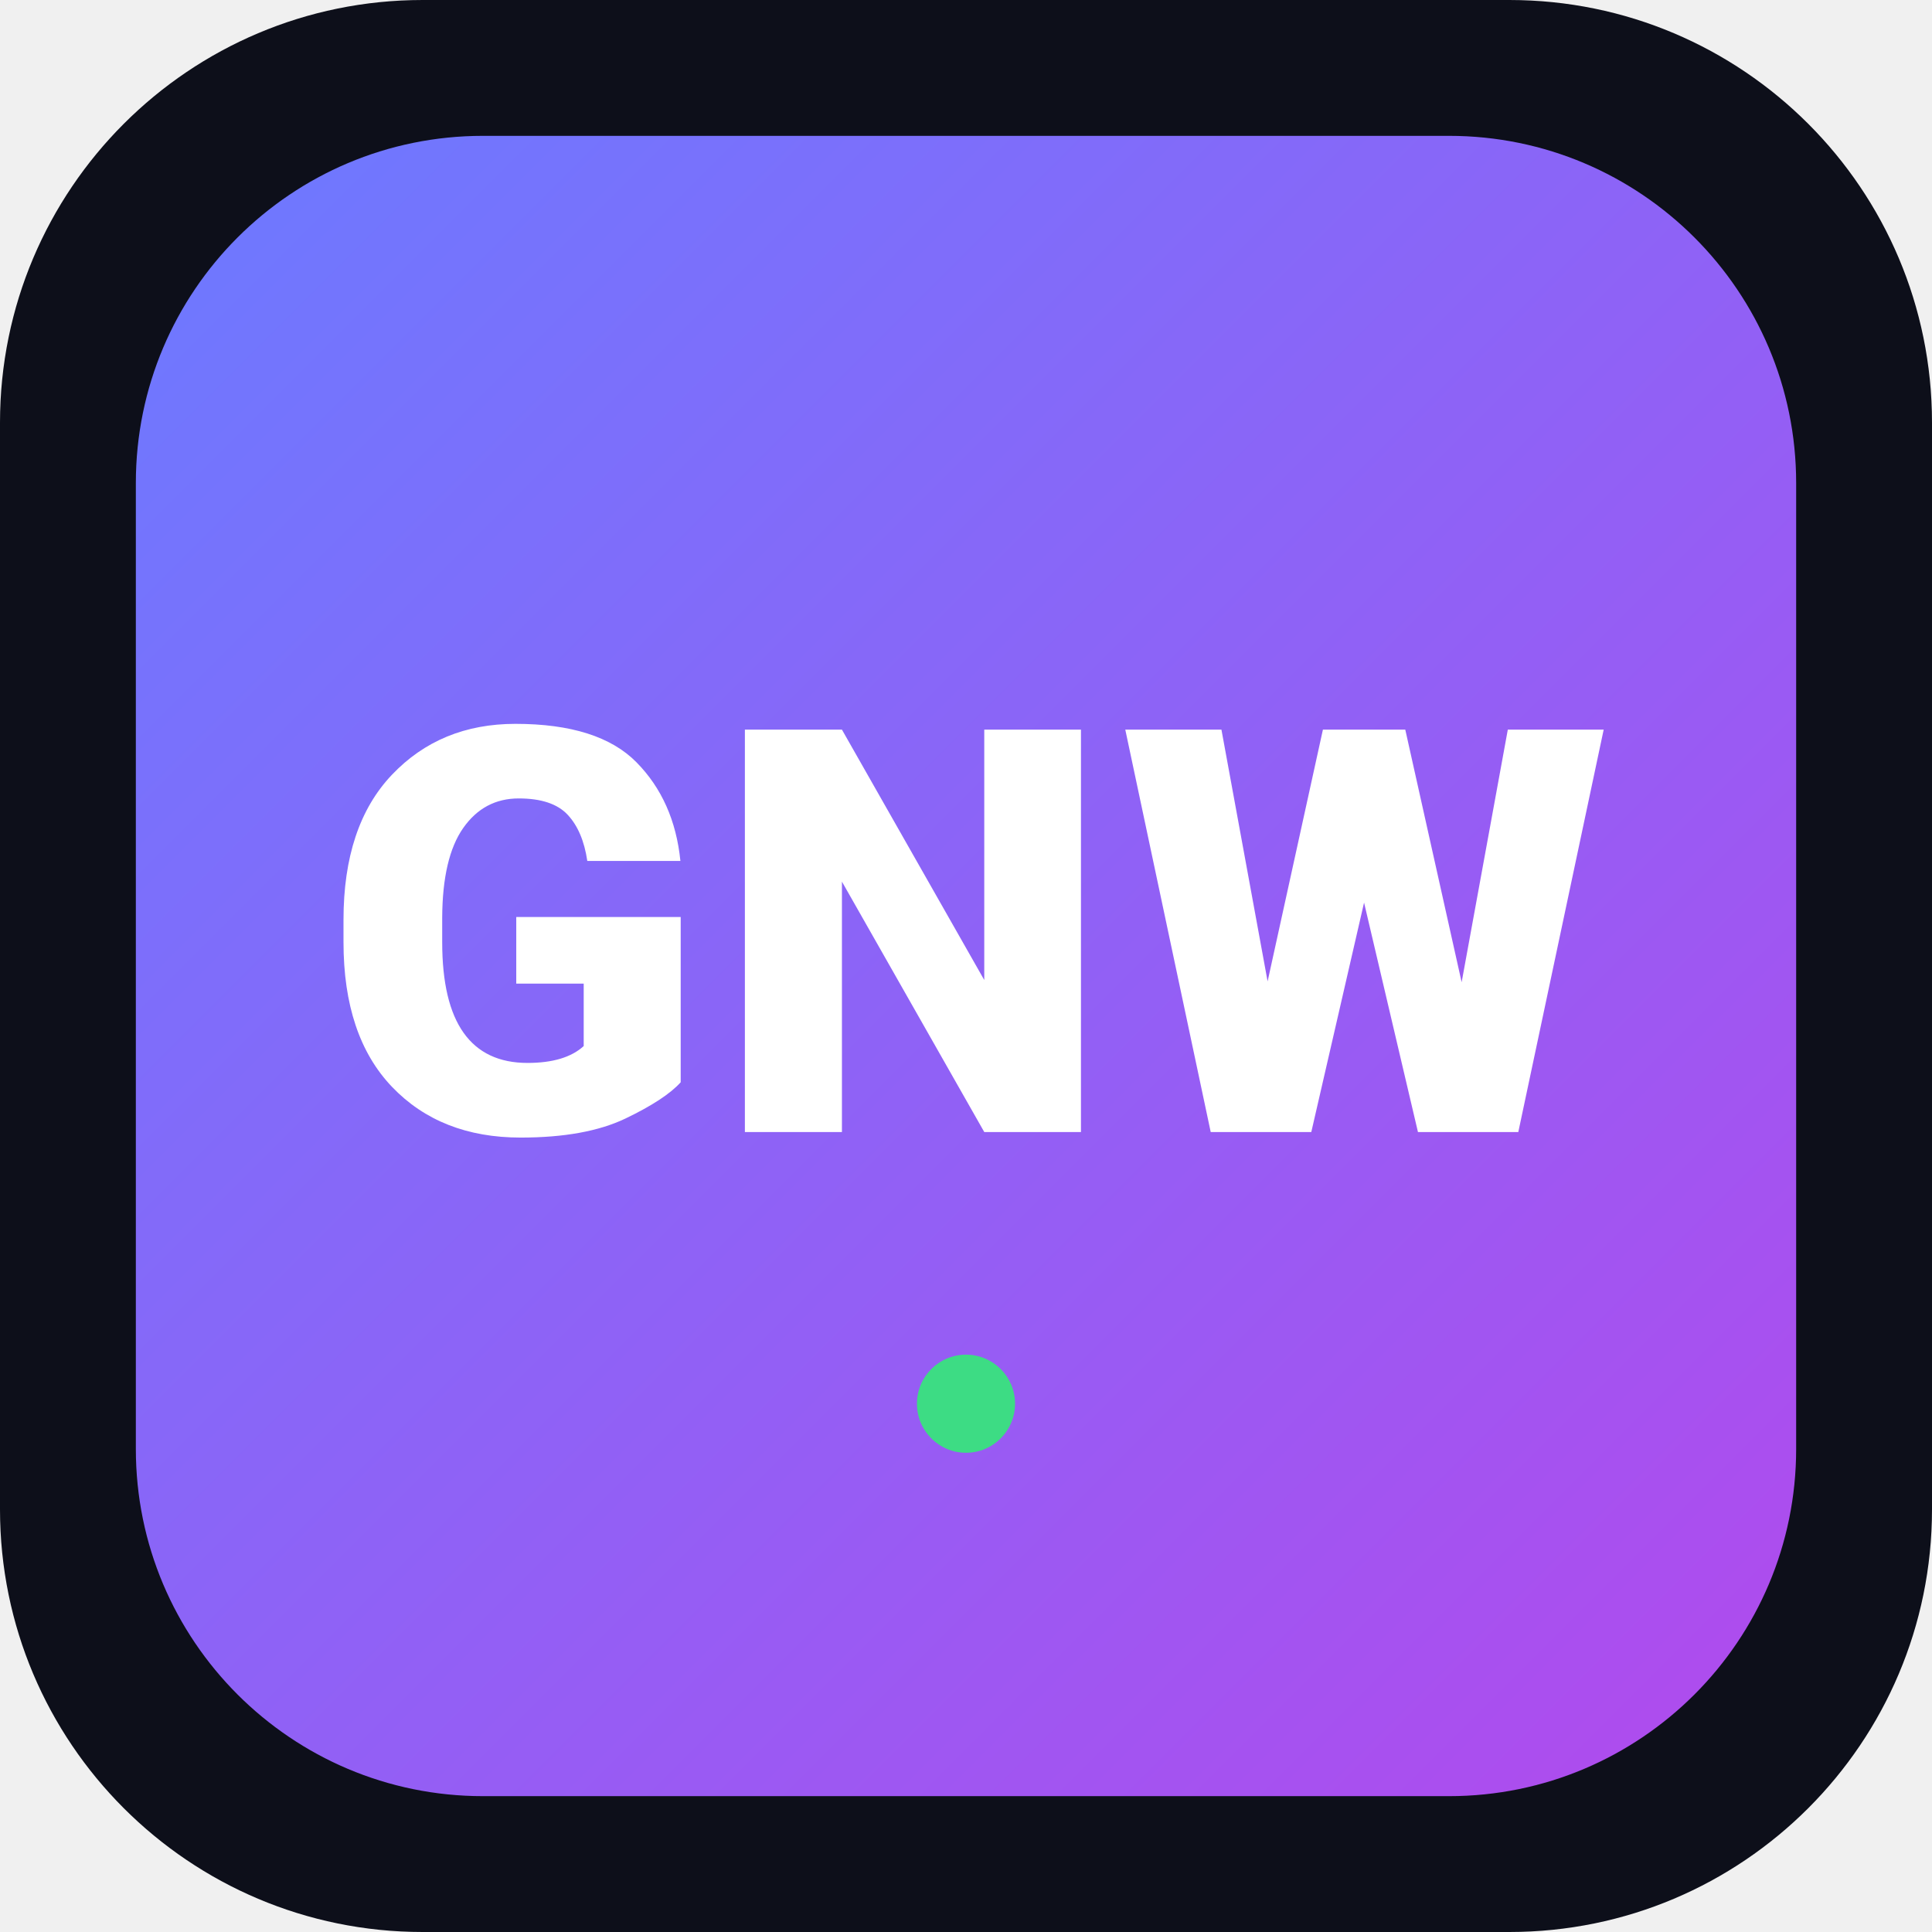
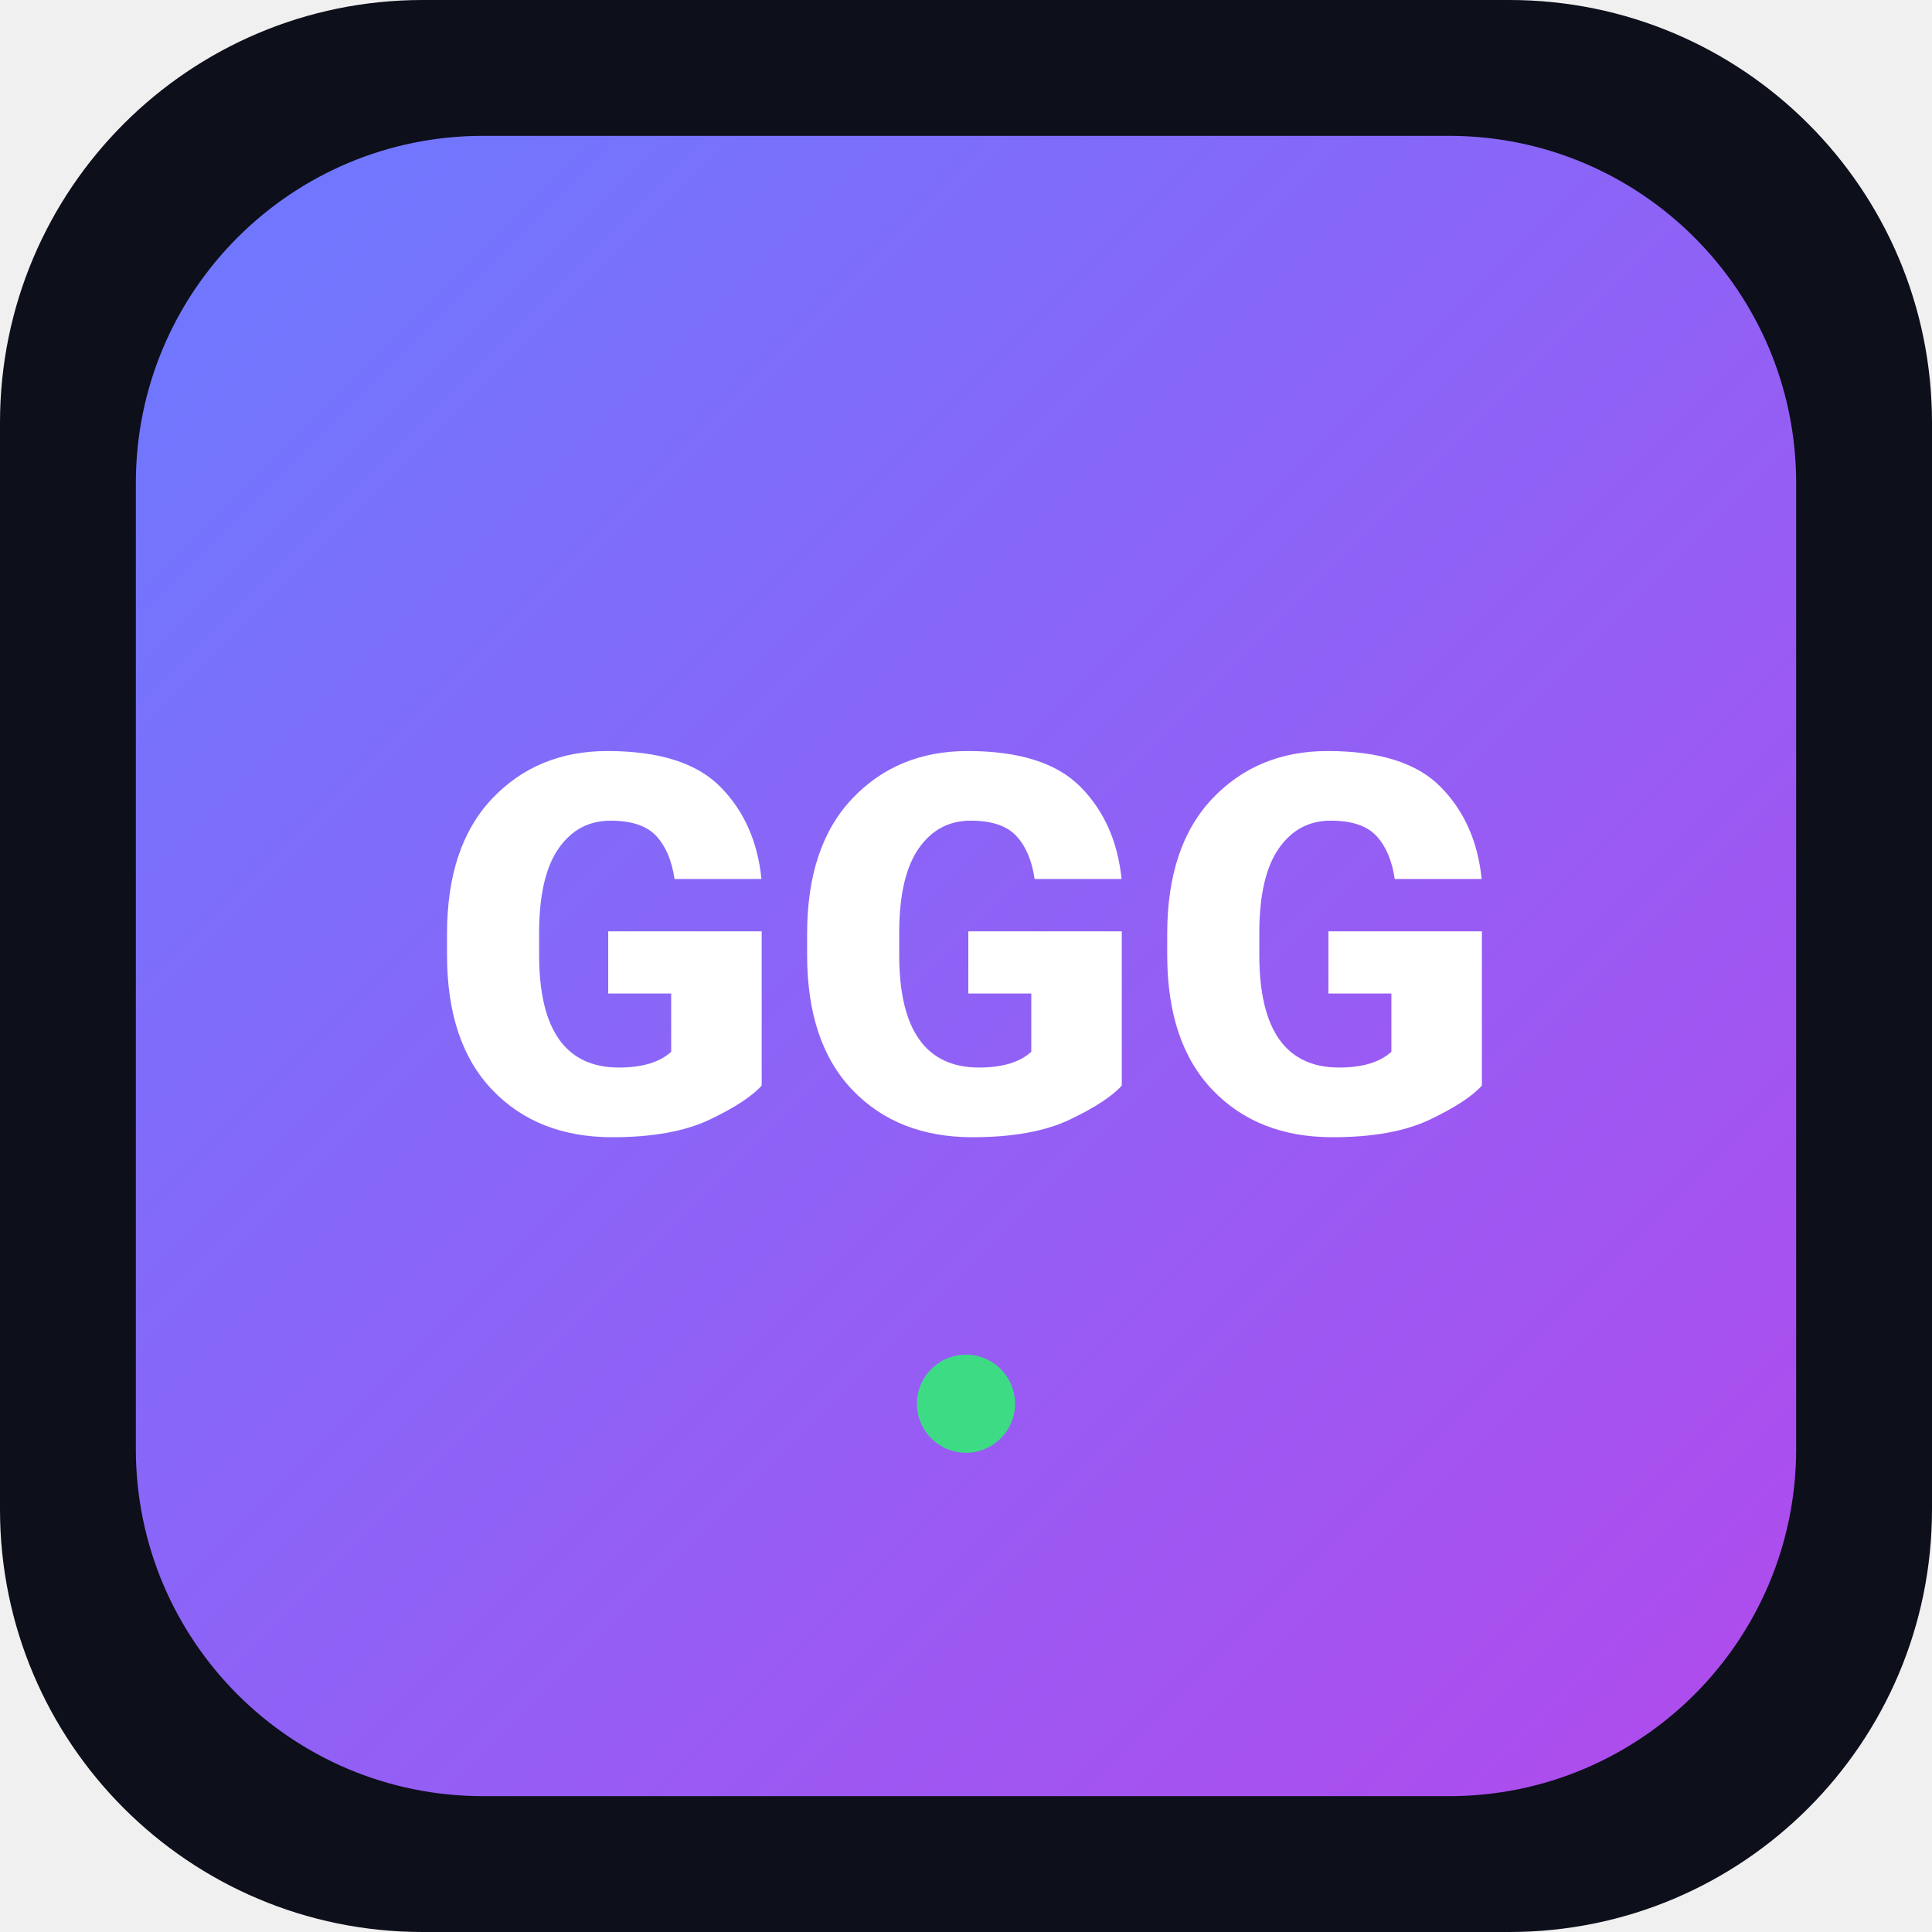
<svg xmlns="http://www.w3.org/2000/svg" width="512" height="512" viewBox="0 0 512 512">
  <defs>
    <linearGradient id="g" x1="0" y1="0" x2="1" y2="1">
      <stop offset="0" stop-color="#6c7aff" />
      <stop offset="1" stop-color="#b14aed" />
    </linearGradient>
  </defs>
  <rect width="512" height="512" rx="112" fill="#0d0f1a" />
  <rect x="36" y="36" width="440" height="440" rx="92" fill="url(#g)" />
-   <text x="256" y="300" font-family="-apple-system, Segoe UI, Roboto, sans-serif" font-size="150" font-weight="800" fill="#ffffff" text-anchor="middle" letter-spacing="2">GNW</text>
+   <text x="256" y="300" font-family="-apple-system, Segoe UI, Roboto, sans-serif" font-size="140" font-weight="800" fill="#ffffff" text-anchor="middle" letter-spacing="0">GGG</text>
  <circle cx="256" cy="372" r="13" fill="#3ddc84" />
</svg>
